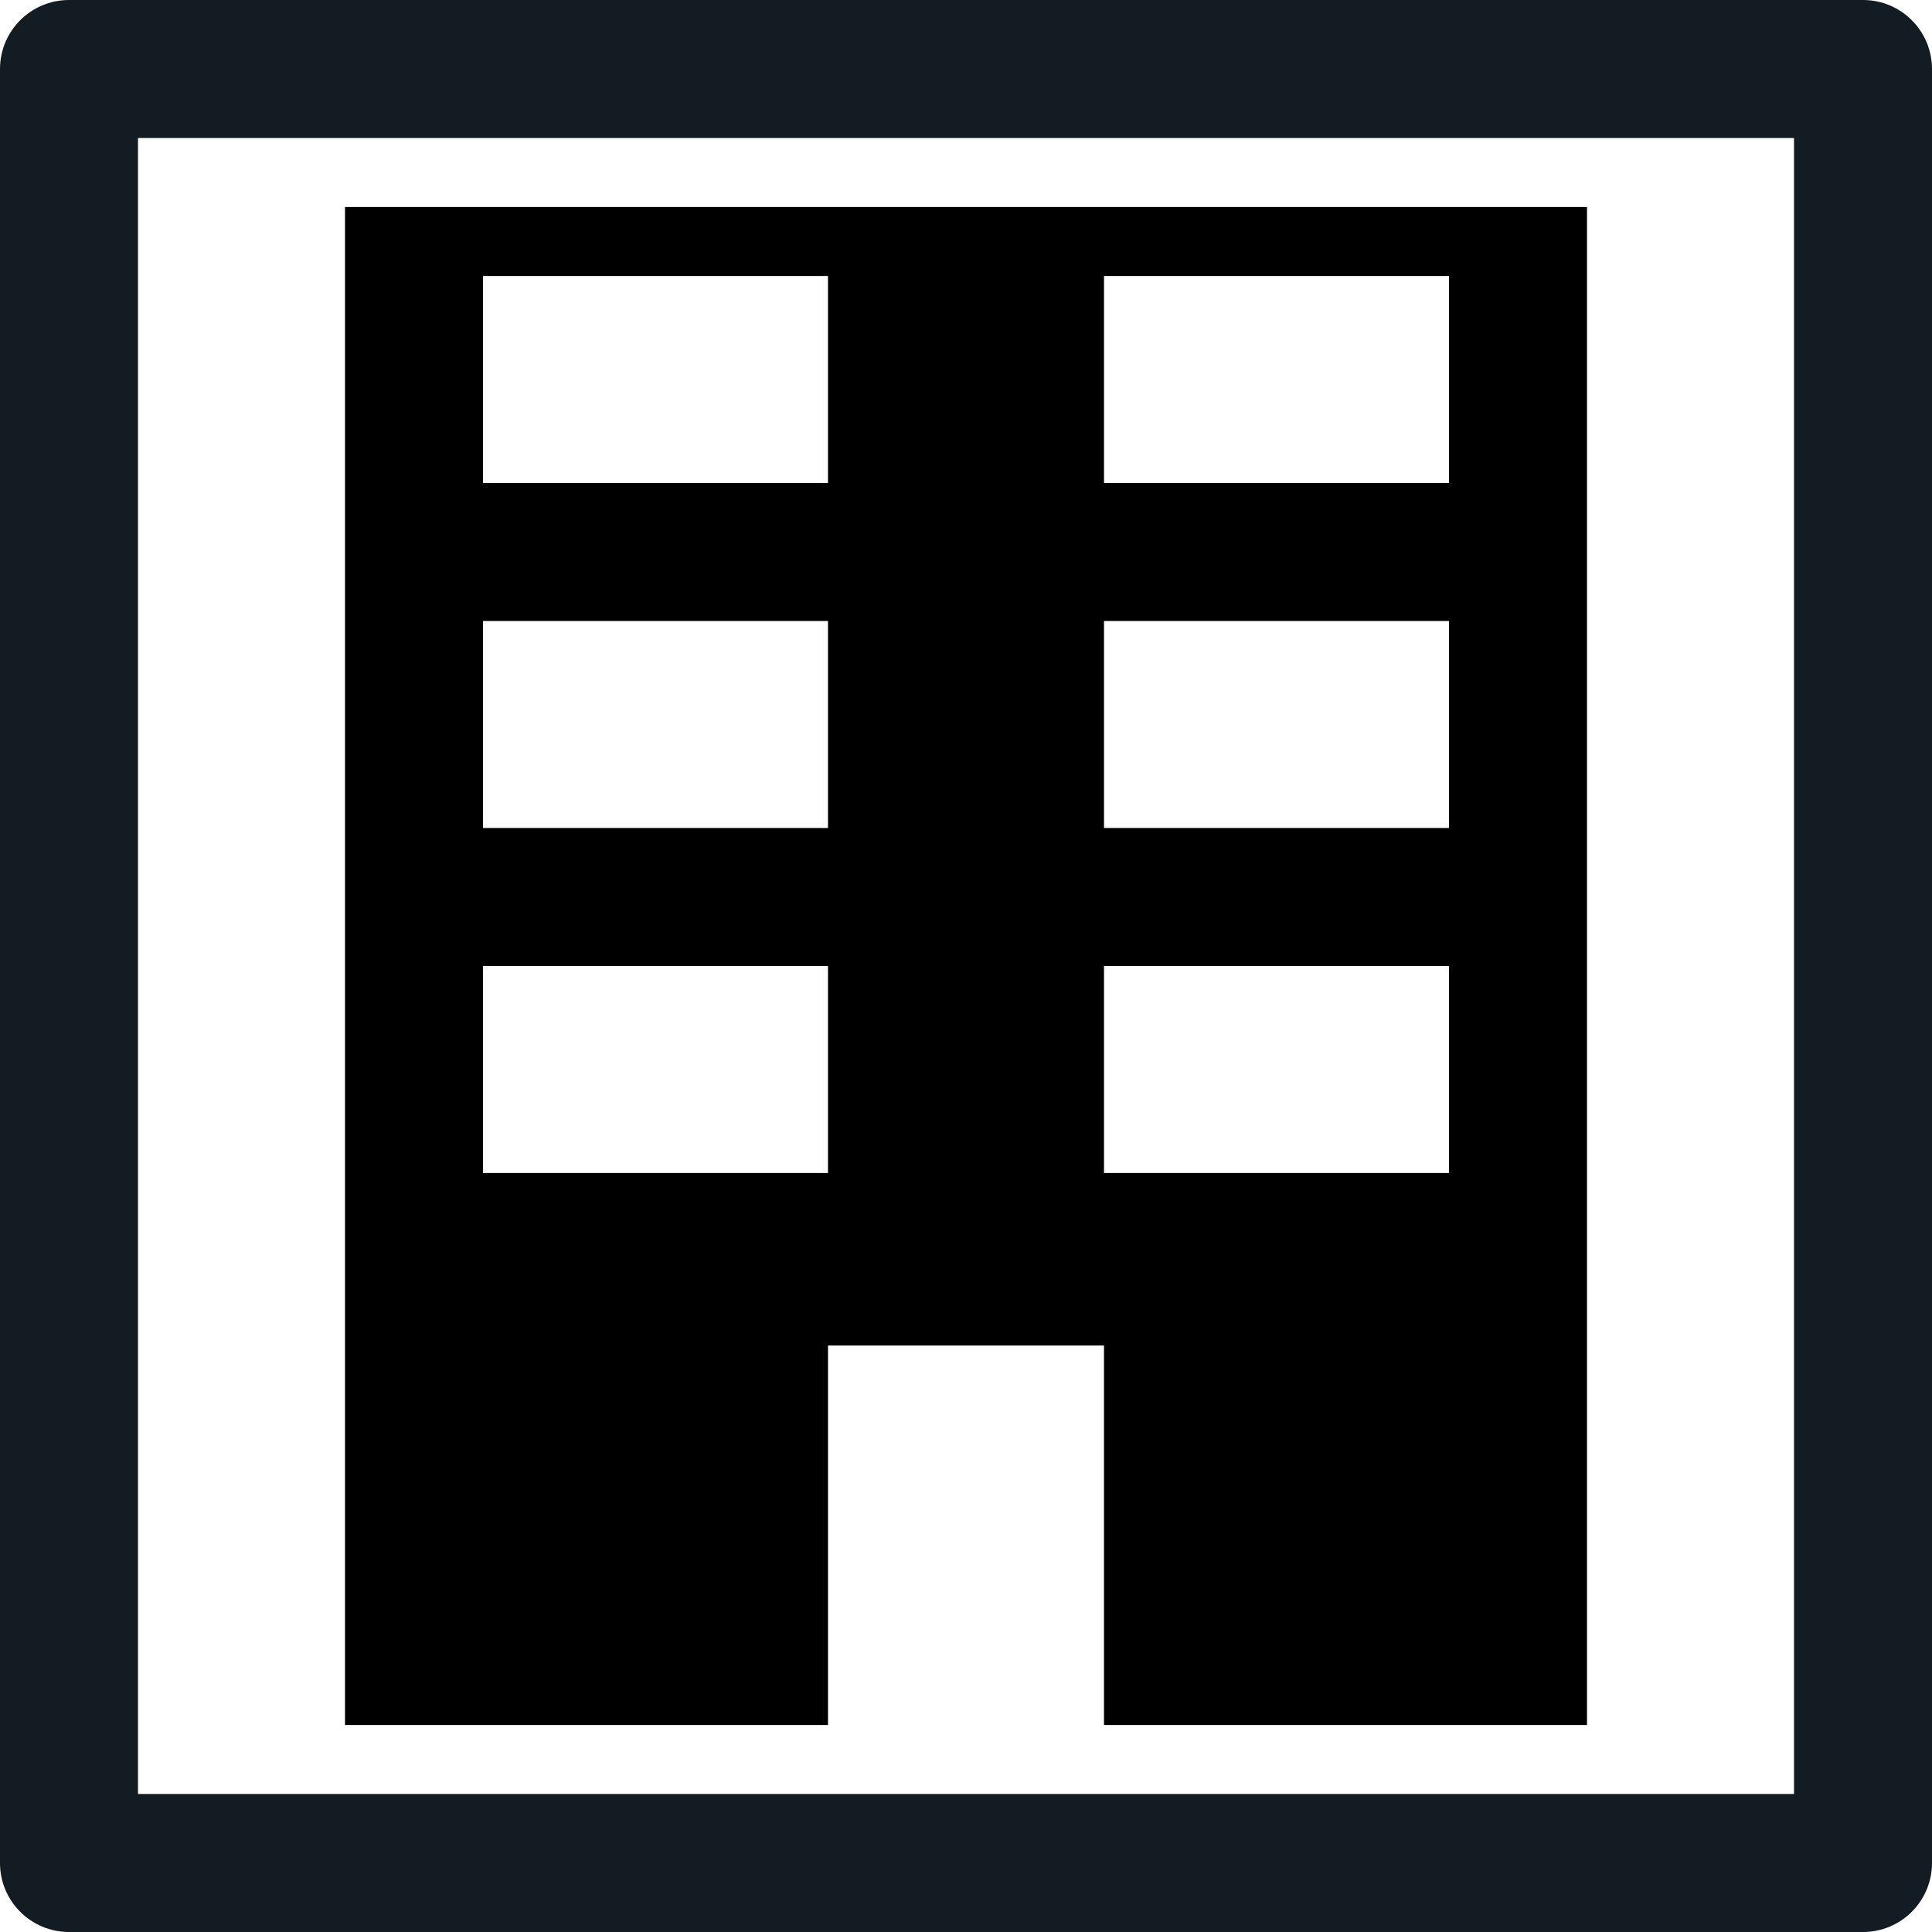
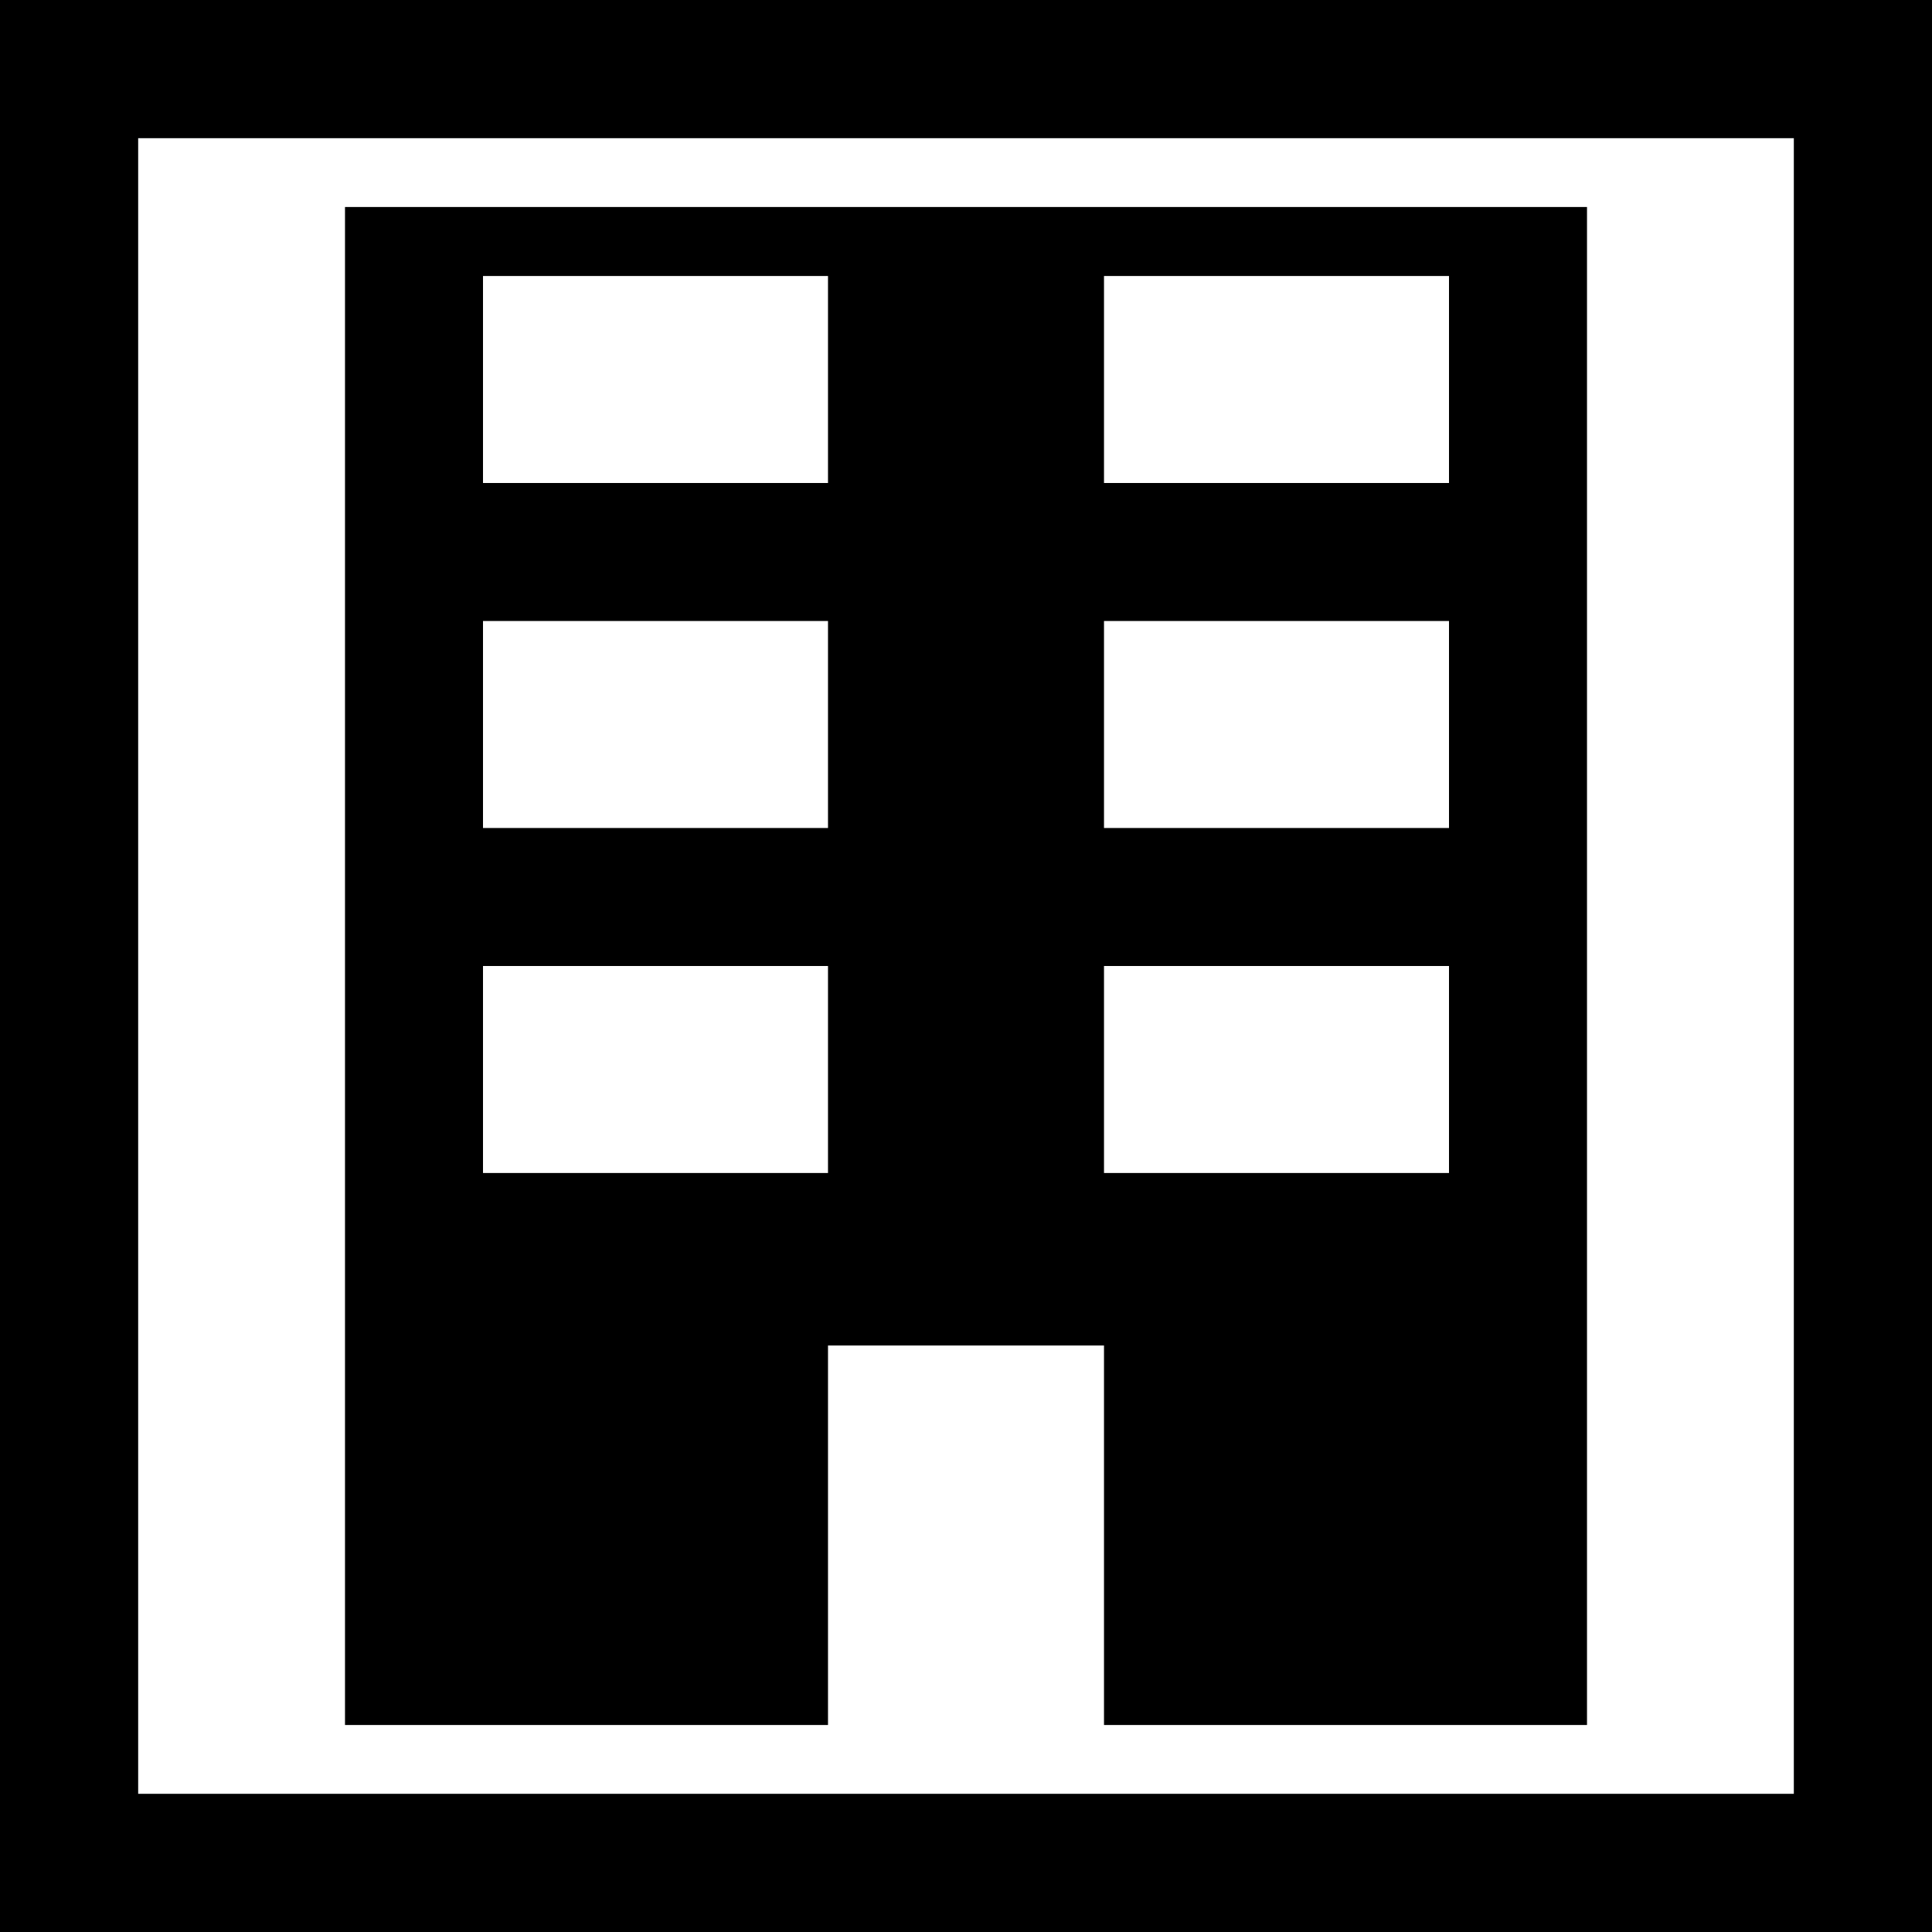
<svg xmlns="http://www.w3.org/2000/svg" width="28" height="28" viewBox="0 0 28 28" fill="none">
  <g clip-path="url(#clip0_34_96)">
    <rect width="28" height="28" fill="white" />
    <mask id="path-1-inside-1_34_96" fill="white">
      <rect width="28" height="28" rx="1" />
    </mask>
    <rect width="28" height="28" rx="1" fill="white" stroke="#131C22" stroke-width="4" mask="url(#path-1-inside-1_34_96)" />
    <path d="M23 25H16V19.5H12V25H5V3H23V25ZM7 17H12V14H7V17ZM16 17H21V14H16V17ZM7 12H12V9H7V12ZM16 9V12H21V9H16ZM7 7H12V4H7V7ZM16 7H21V4H16V7Z" fill="black" />
  </g>
+   <rect width="28" height="28" rx="1" stroke="black" stroke-width="4" mask="url(#path-1-inside-1_34_4)" />
  <defs>
    <clipPath id="clip0_34_96">
      <rect width="28" height="28" fill="white" />
    </clipPath>
  </defs>
</svg>
